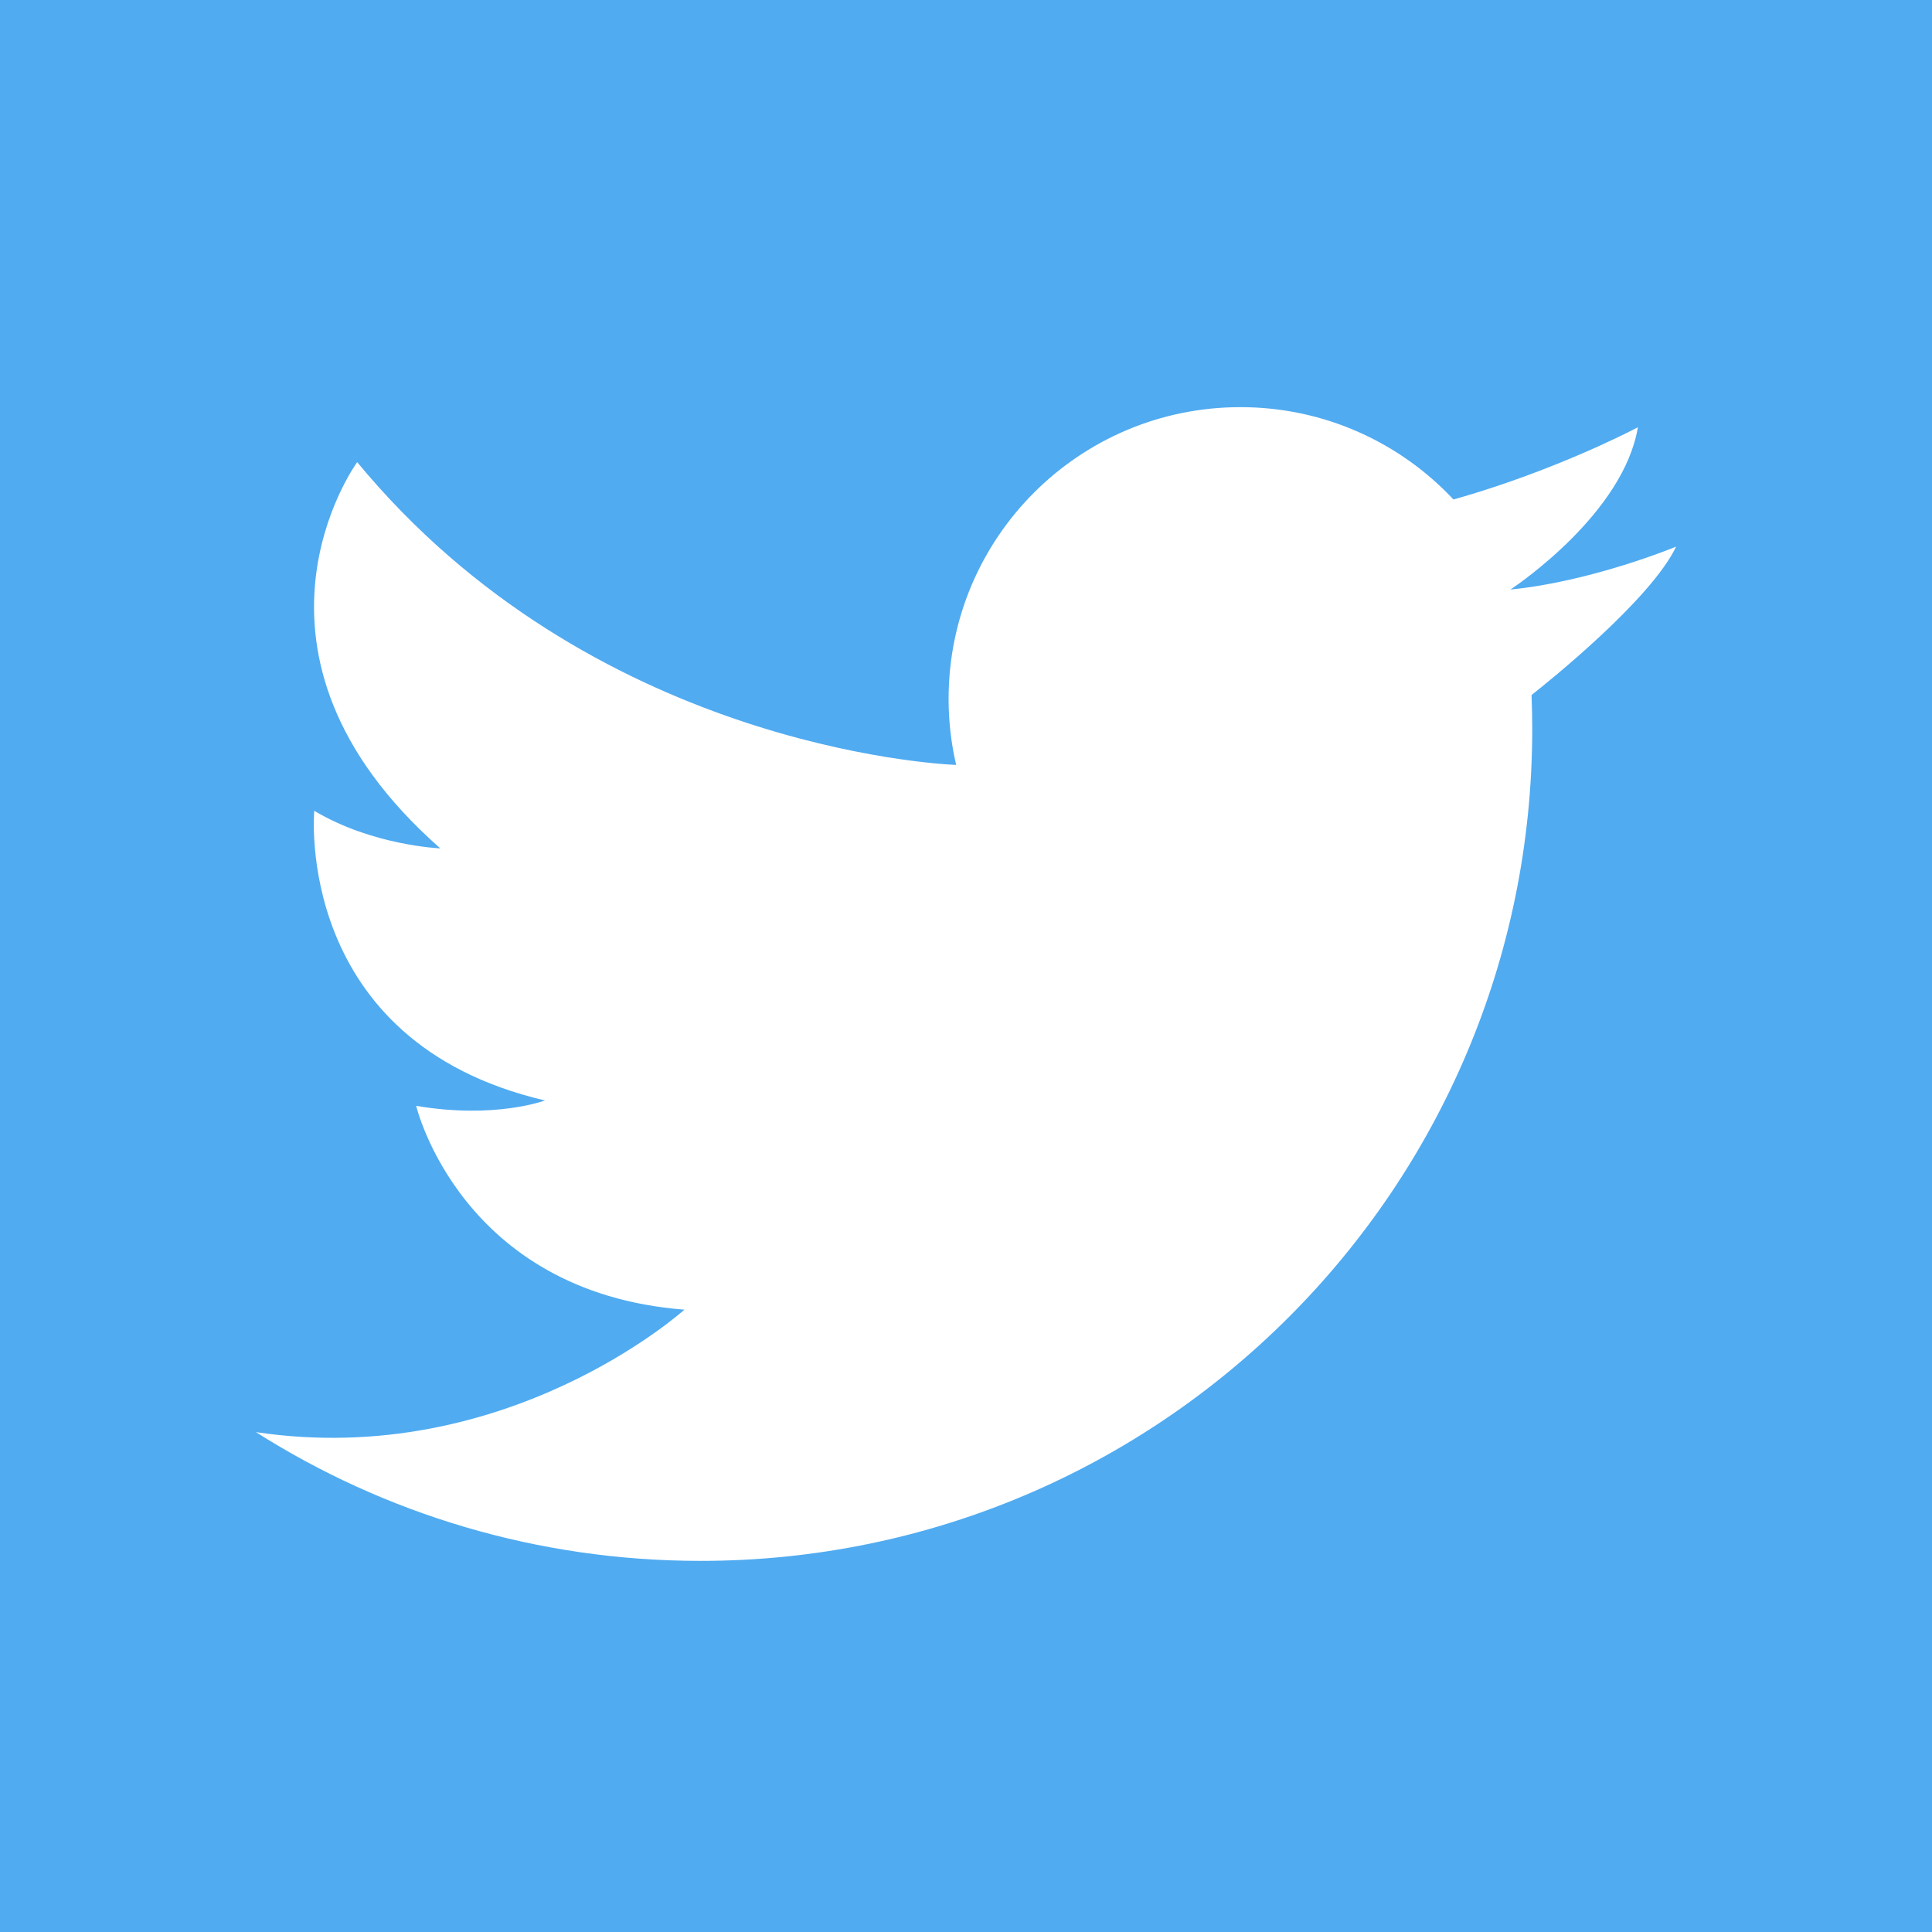
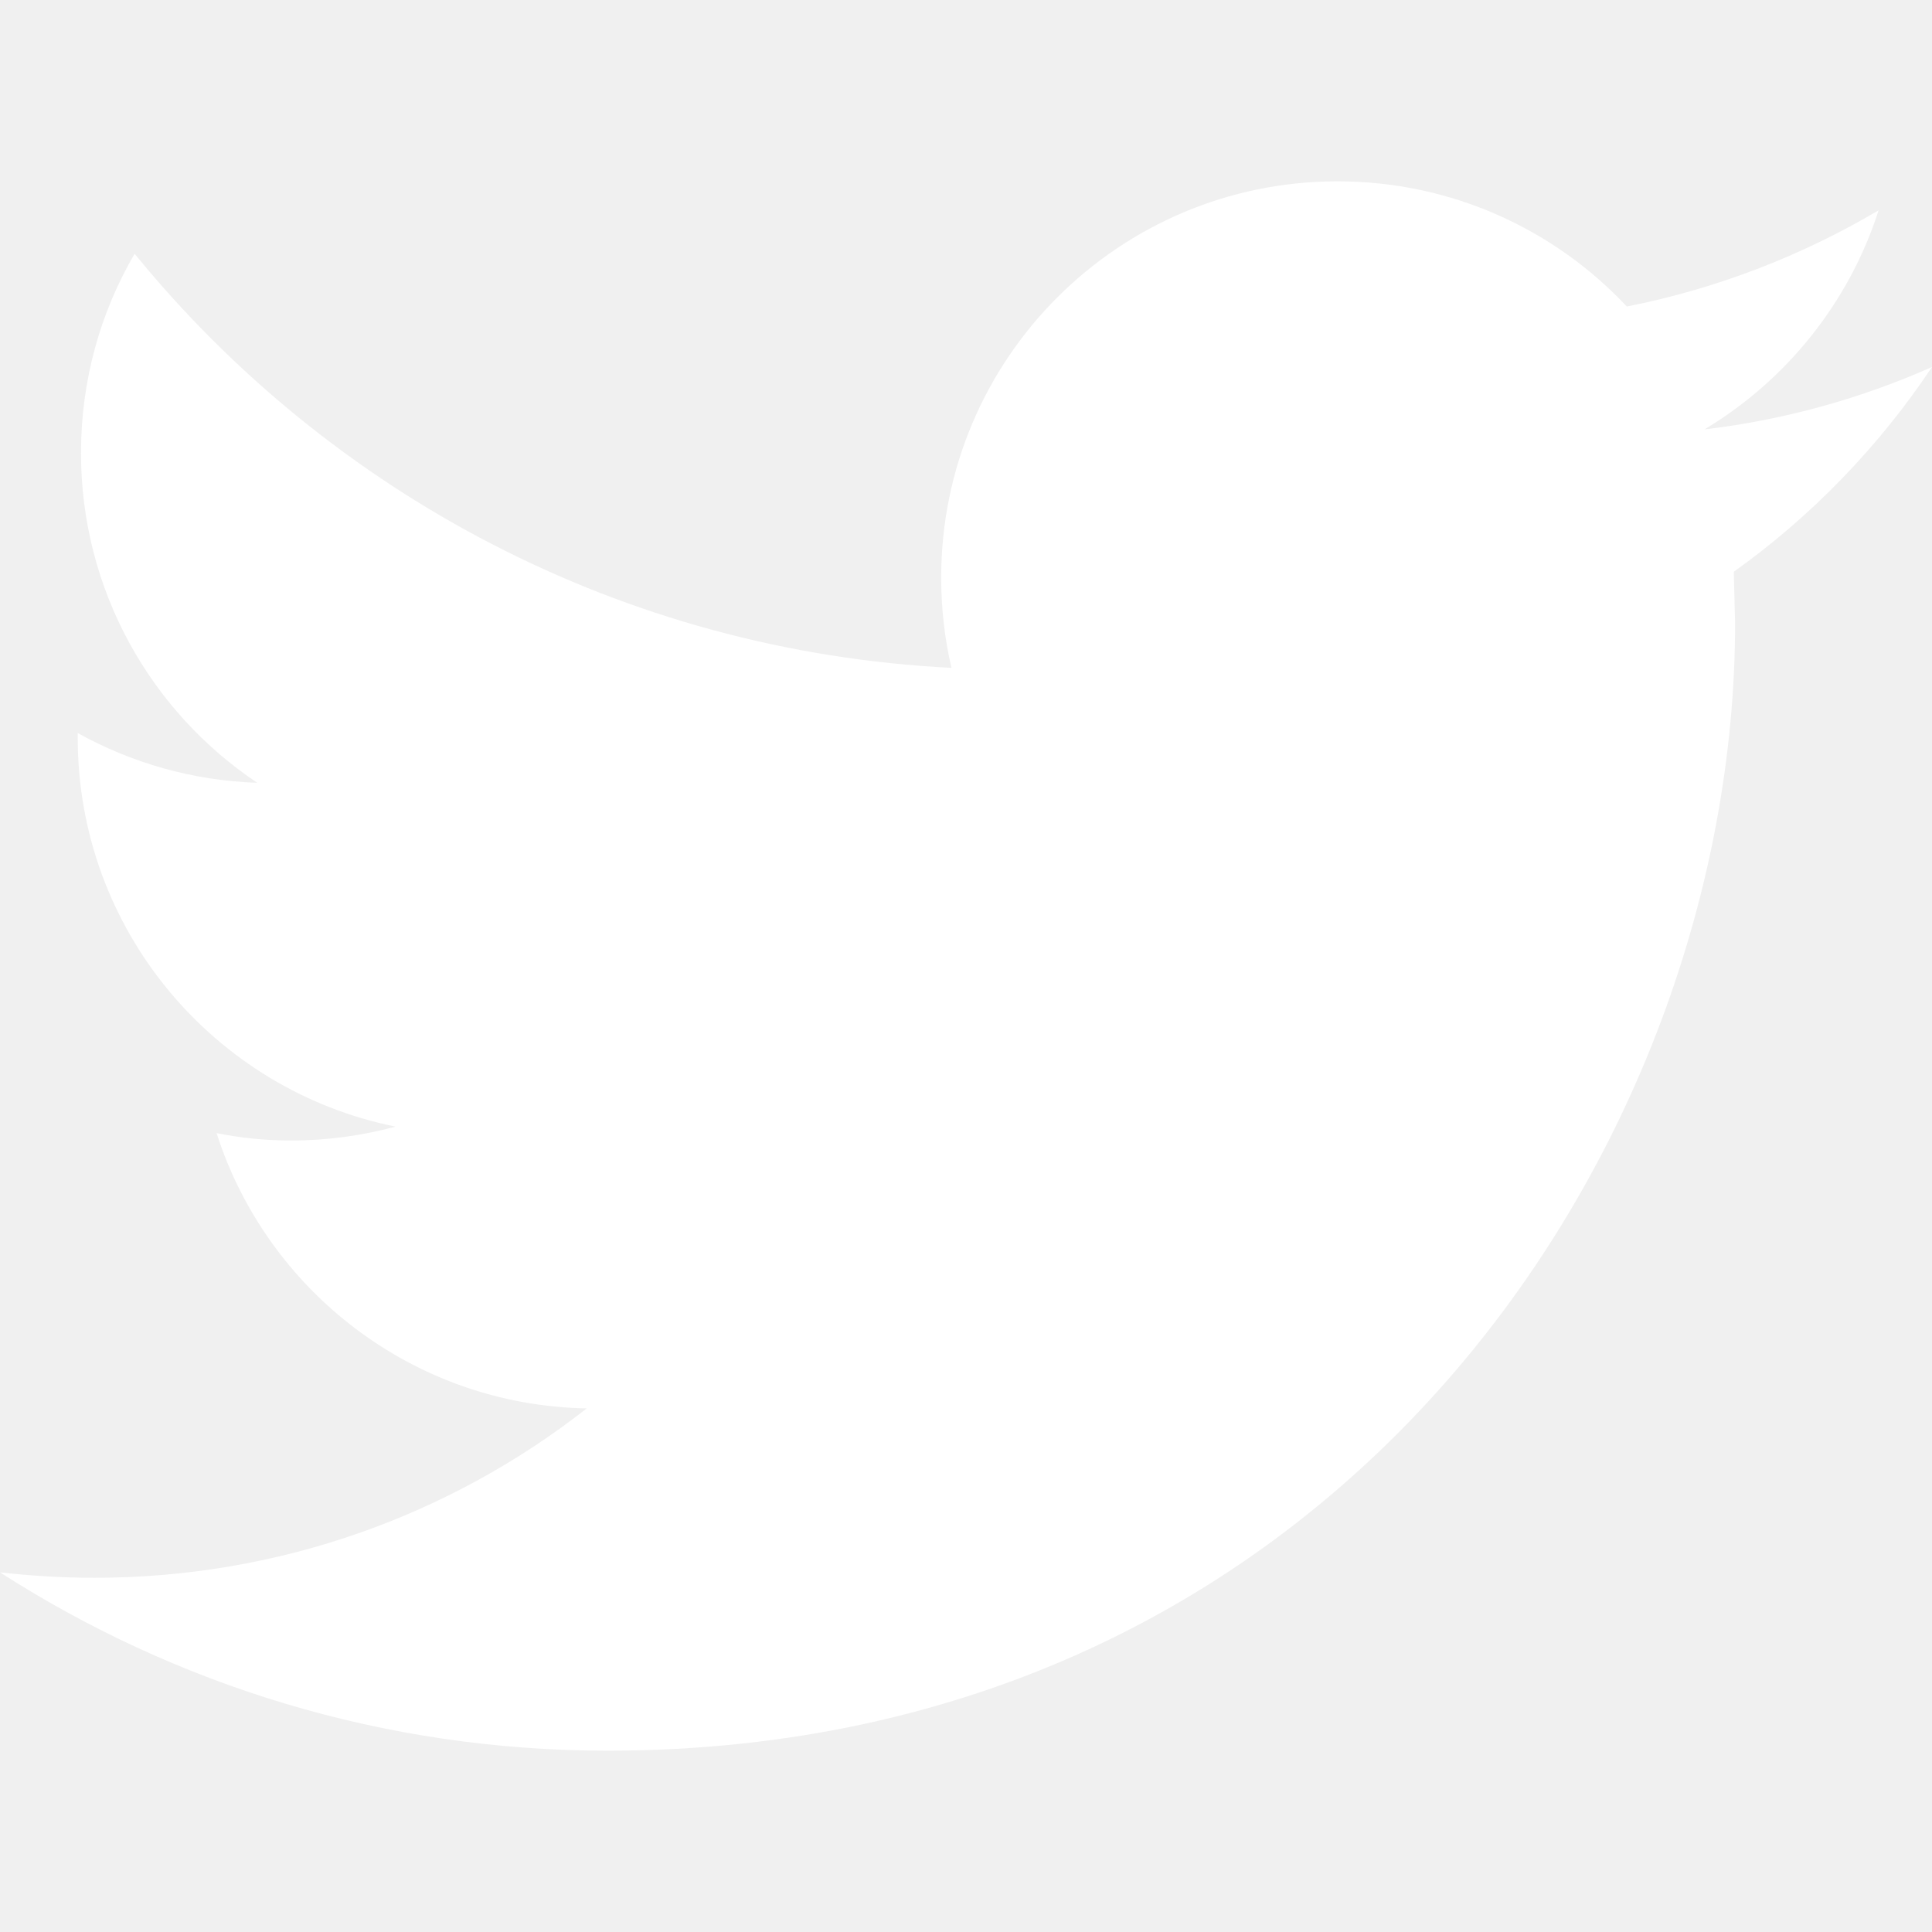
- <svg xmlns="http://www.w3.org/2000/svg" version="1.1" id="Capa_1" x="0px" y="0px" viewBox="0 0 455.731 455.731" style="enable-background:new 0 0 455.731 455.731;" xml:space="preserve">
+ <svg xmlns="http://www.w3.org/2000/svg" version="1.1" id="Capa_1" x="0px" y="0px" viewBox="0 0 612 612" style="enable-background:new 0 0 612 612;" xml:space="preserve" width="512px" height="512px">
  <g>
-     <rect x="0" y="0" style="fill:#50ABF1;" width="455.731" height="455.731" />
-     <path style="fill:#FFFFFF;" d="M60.377,337.822c30.33,19.236,66.308,30.368,104.875,30.368c108.349,0,196.18-87.841,196.18-196.18   c0-2.705-0.057-5.39-0.161-8.067c3.919-3.084,28.157-22.511,34.098-35c0,0-19.683,8.18-38.947,10.107   c-0.038,0-0.085,0.009-0.123,0.009c0,0,0.038-0.019,0.104-0.066c1.775-1.186,26.591-18.079,29.951-38.207   c0,0-13.922,7.431-33.415,13.932c-3.227,1.072-6.605,2.126-10.088,3.103c-12.565-13.41-30.425-21.78-50.25-21.78   c-38.027,0-68.841,30.805-68.841,68.803c0,5.362,0.617,10.581,1.784,15.592c-5.314-0.218-86.237-4.755-141.289-71.423   c0,0-32.902,44.917,19.607,91.105c0,0-15.962-0.636-29.733-8.864c0,0-5.058,54.416,54.407,68.329c0,0-11.701,4.432-30.368,1.272   c0,0,10.439,43.968,63.271,48.077c0,0-41.777,37.74-101.081,28.885L60.377,337.822z" />
+     <g>
+       <path d="M612,116.258c-22.525,9.981-46.694,16.75-72.088,19.772c25.929-15.527,45.777-40.155,55.184-69.411    c-24.322,14.379-51.169,24.82-79.775,30.48c-22.907-24.437-55.49-39.658-91.63-39.658c-69.334,0-125.551,56.217-125.551,125.513    c0,9.828,1.109,19.427,3.251,28.606C197.065,206.32,104.556,156.337,42.641,80.386c-10.823,18.51-16.98,40.078-16.98,63.101    c0,43.559,22.181,81.993,55.835,104.479c-20.575-0.688-39.926-6.348-56.867-15.756v1.568c0,60.806,43.291,111.554,100.693,123.104    c-10.517,2.83-21.607,4.398-33.08,4.398c-8.107,0-15.947-0.803-23.634-2.333c15.985,49.907,62.336,86.199,117.253,87.194    c-42.947,33.654-97.099,53.655-155.916,53.655c-10.134,0-20.116-0.612-29.944-1.721c55.567,35.681,121.536,56.485,192.438,56.485    c230.948,0,357.188-191.291,357.188-357.188l-0.421-16.253C573.872,163.526,595.211,141.422,612,116.258z" fill="#FFFFFF" />
+     </g>
  </g>
  <g>
</g>
  <g>
</g>
  <g>
</g>
  <g>
</g>
  <g>
</g>
  <g>
</g>
  <g>
</g>
  <g>
</g>
  <g>
</g>
  <g>
</g>
  <g>
</g>
  <g>
</g>
  <g>
</g>
  <g>
</g>
  <g>
</g>
</svg>
